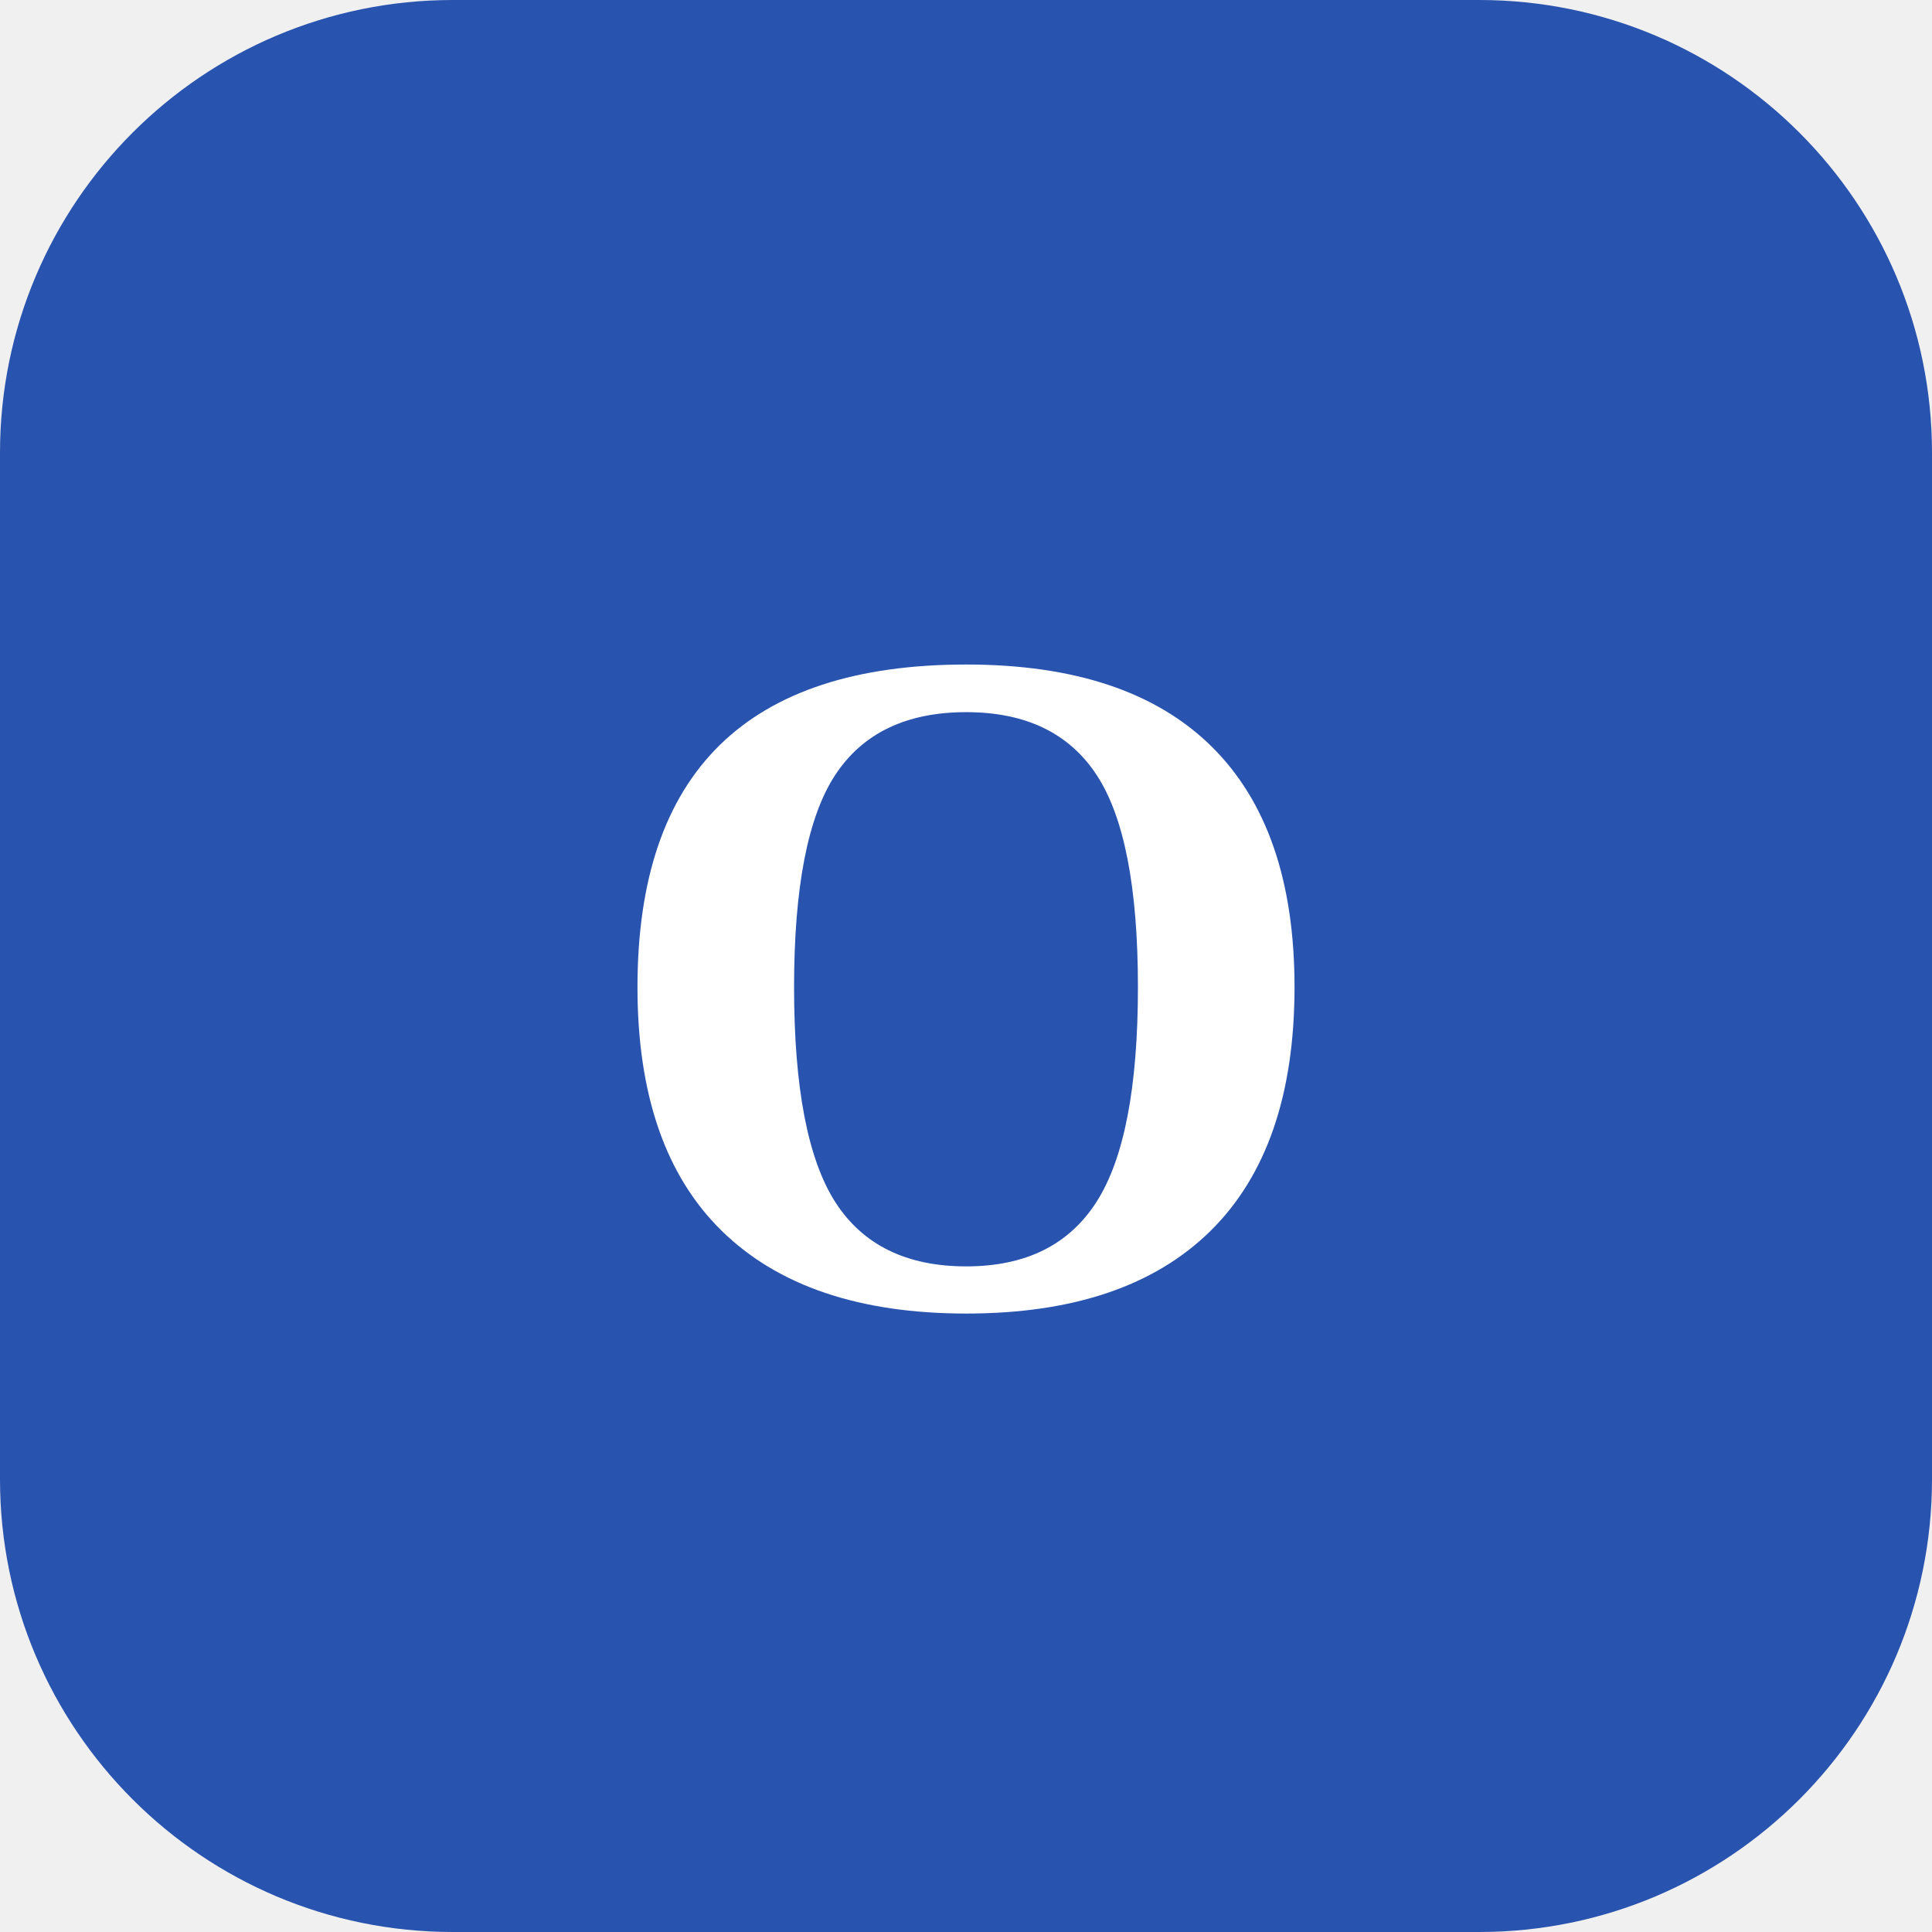
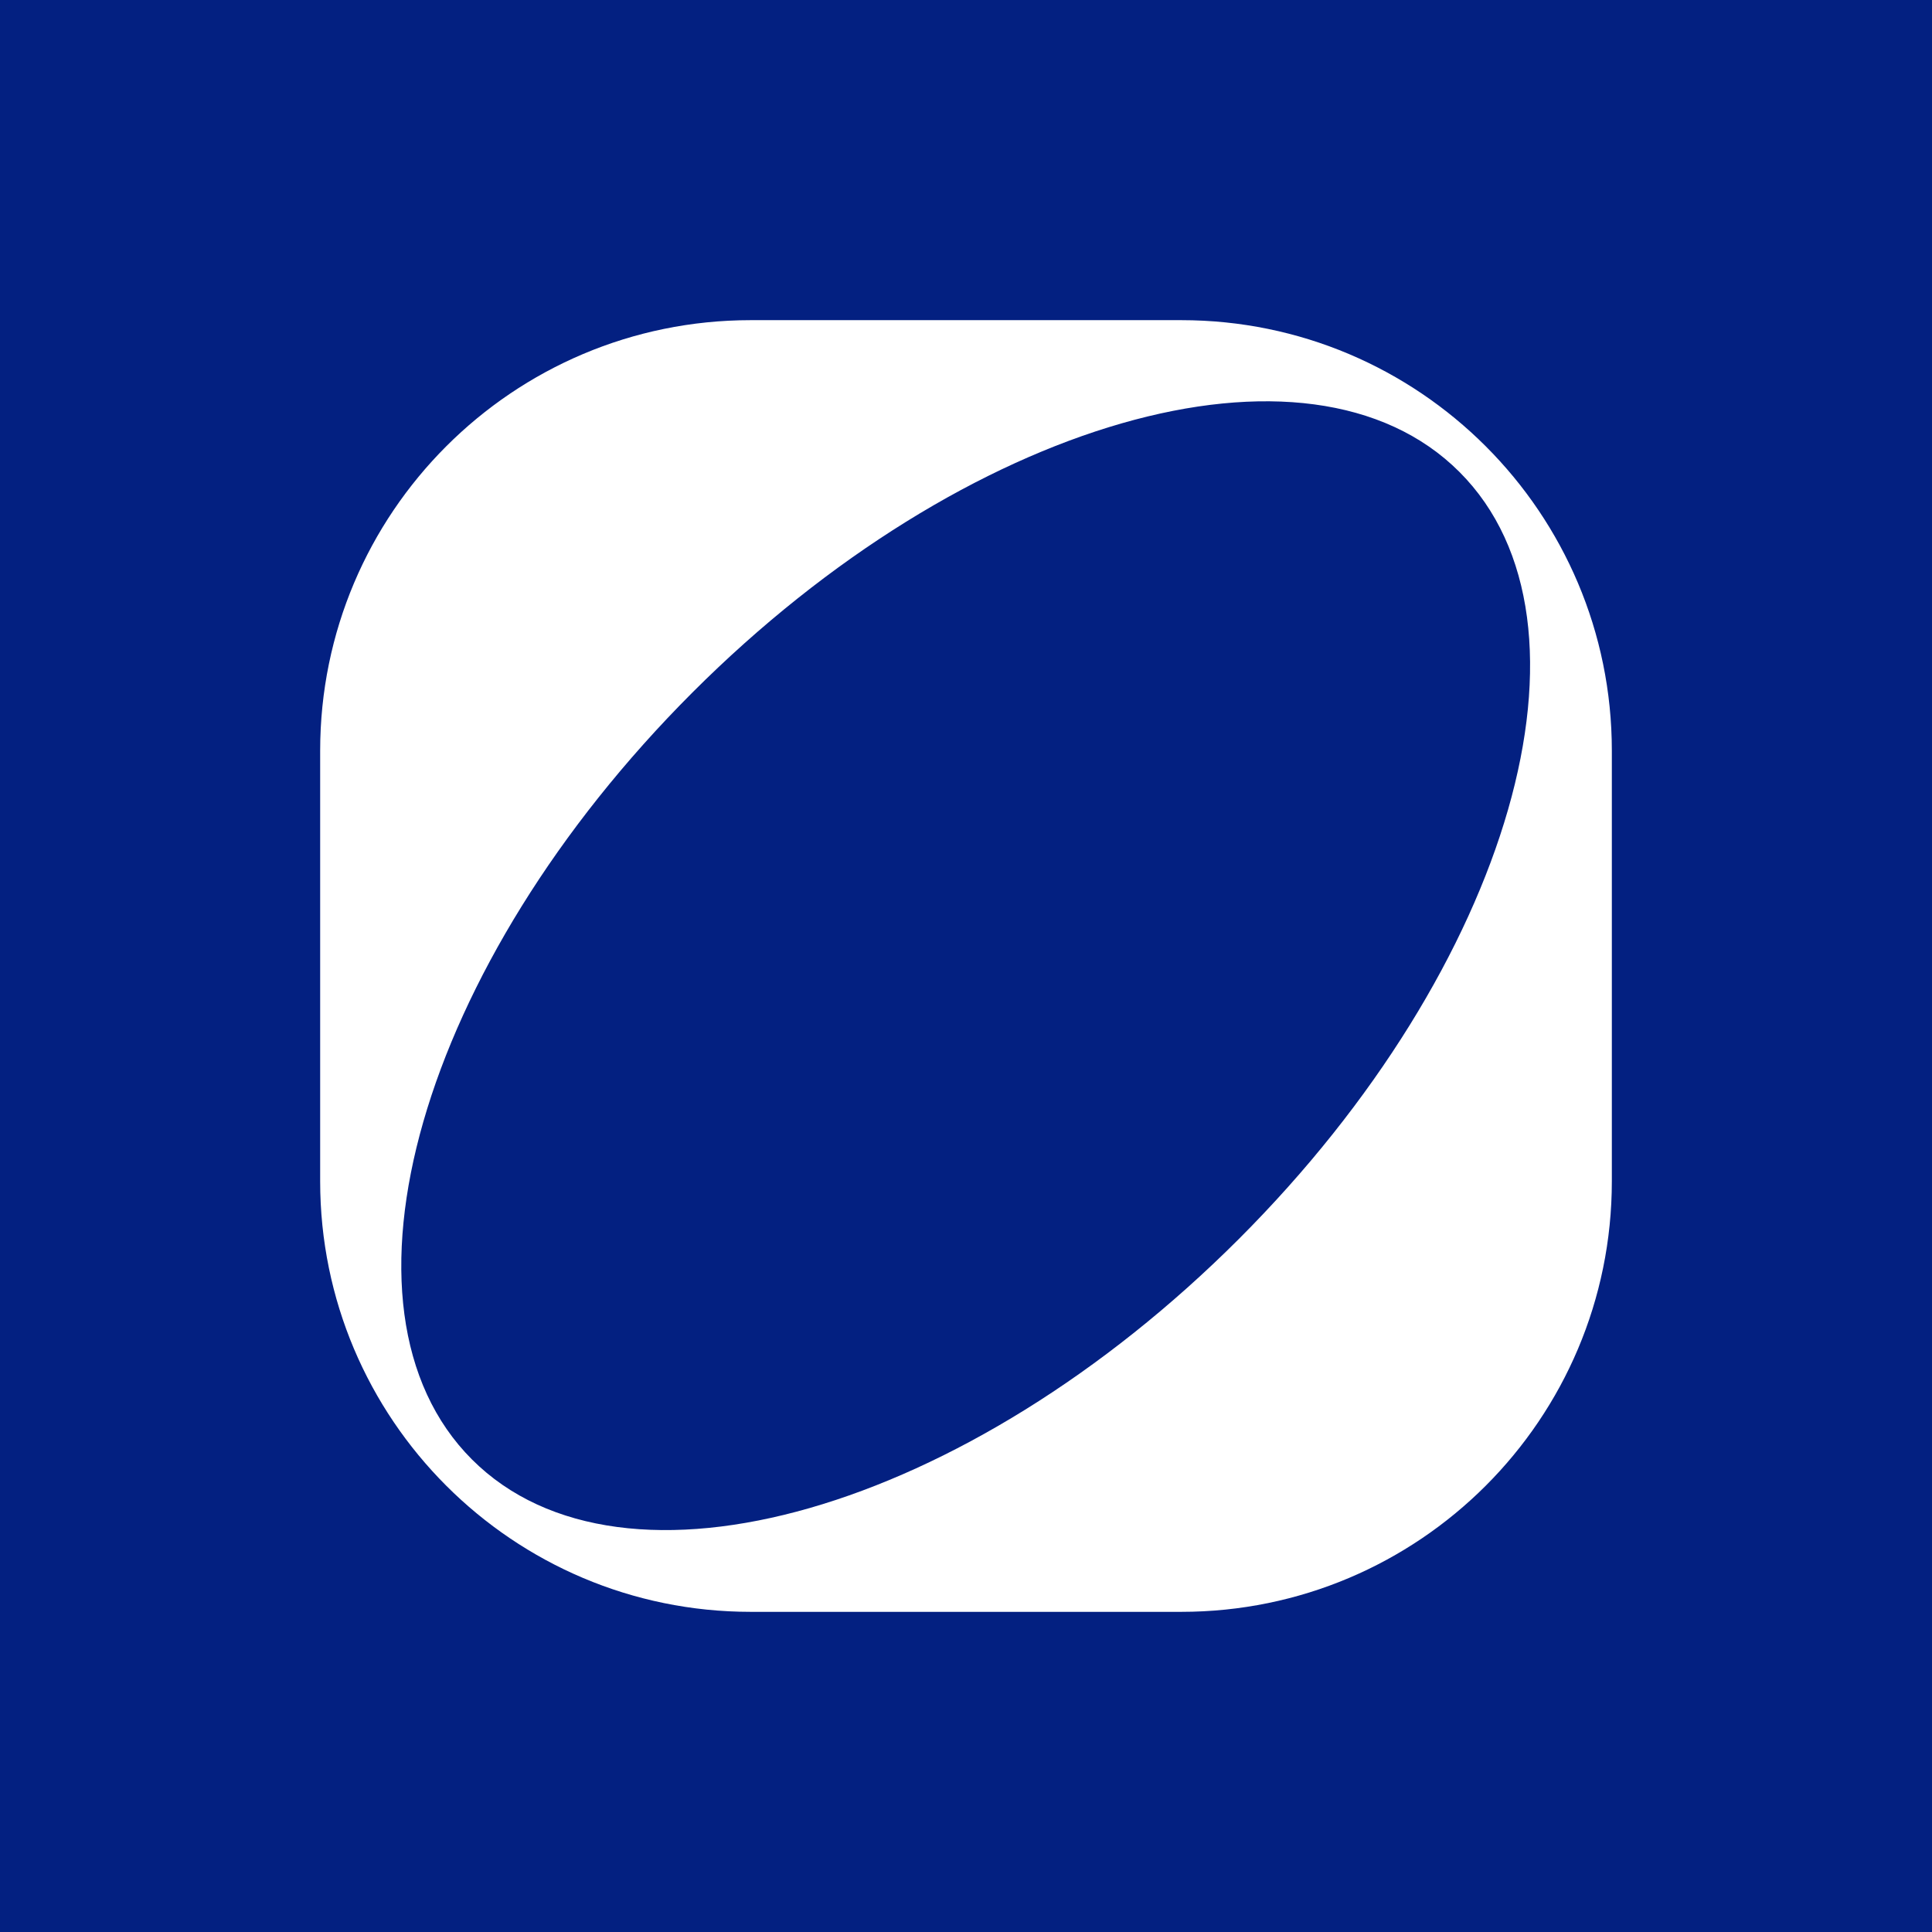
- <svg xmlns="http://www.w3.org/2000/svg" viewBox="0 0 192 192">
-   <rect fill="#2853AF" width="192" height="192" rx="45" />
-   <text x="50%" y="50%" font-size="96" font-weight="700" fill="white" text-anchor="middle" dy=".35em">O</text>
+ <svg xmlns="http://www.w3.org/2000/svg" width="700" height="700" viewBox="0 0 700 700" fill="none">
+   <rect width="700" height="700" fill="#032081" />
+   <path d="M428 116C514.156 116 584 185.844 584 272V428C584 514.156 514.156 584 428 584H272C185.844 584 116 514.156 116 428V272C116 185.844 185.844 116 272 116H428ZM528.78 170.995C474.107 116.322 349.692 152.093 250.893 250.893C152.093 349.692 116.322 474.107 170.995 528.78C225.669 583.453 350.083 547.682 448.883 448.883C547.682 350.083 583.453 225.669 528.78 170.995Z" fill="white" />
</svg>
